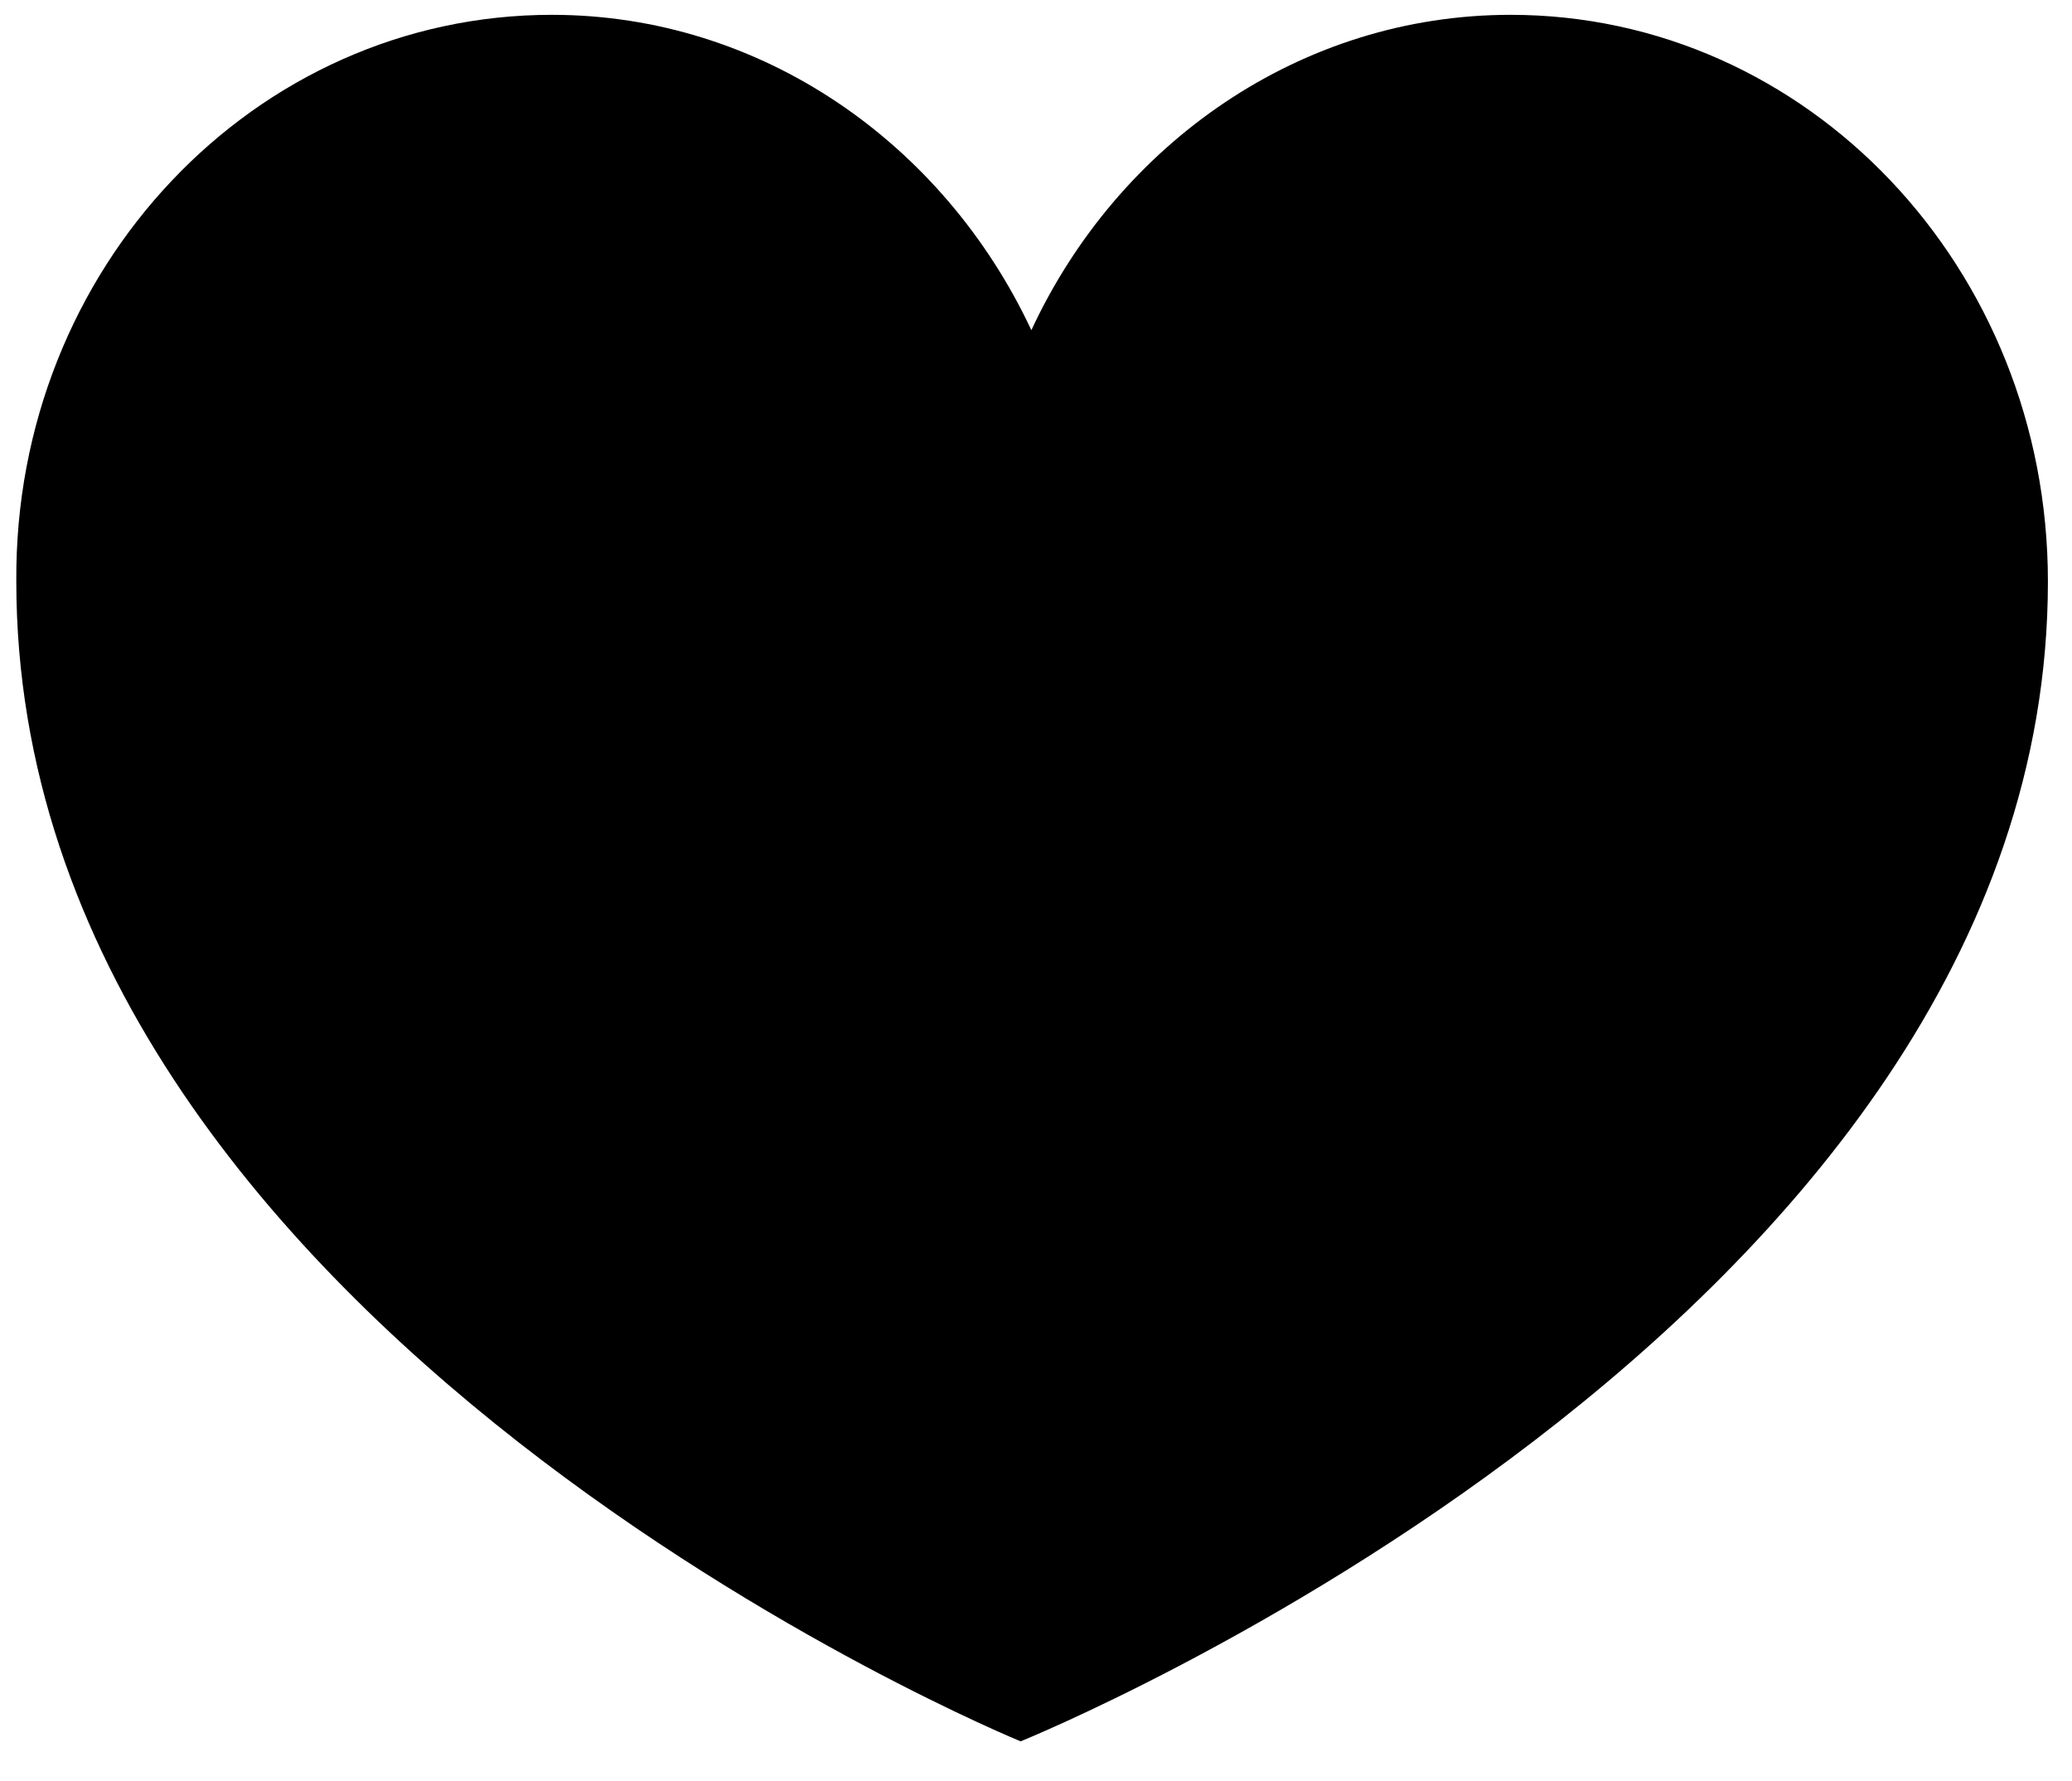
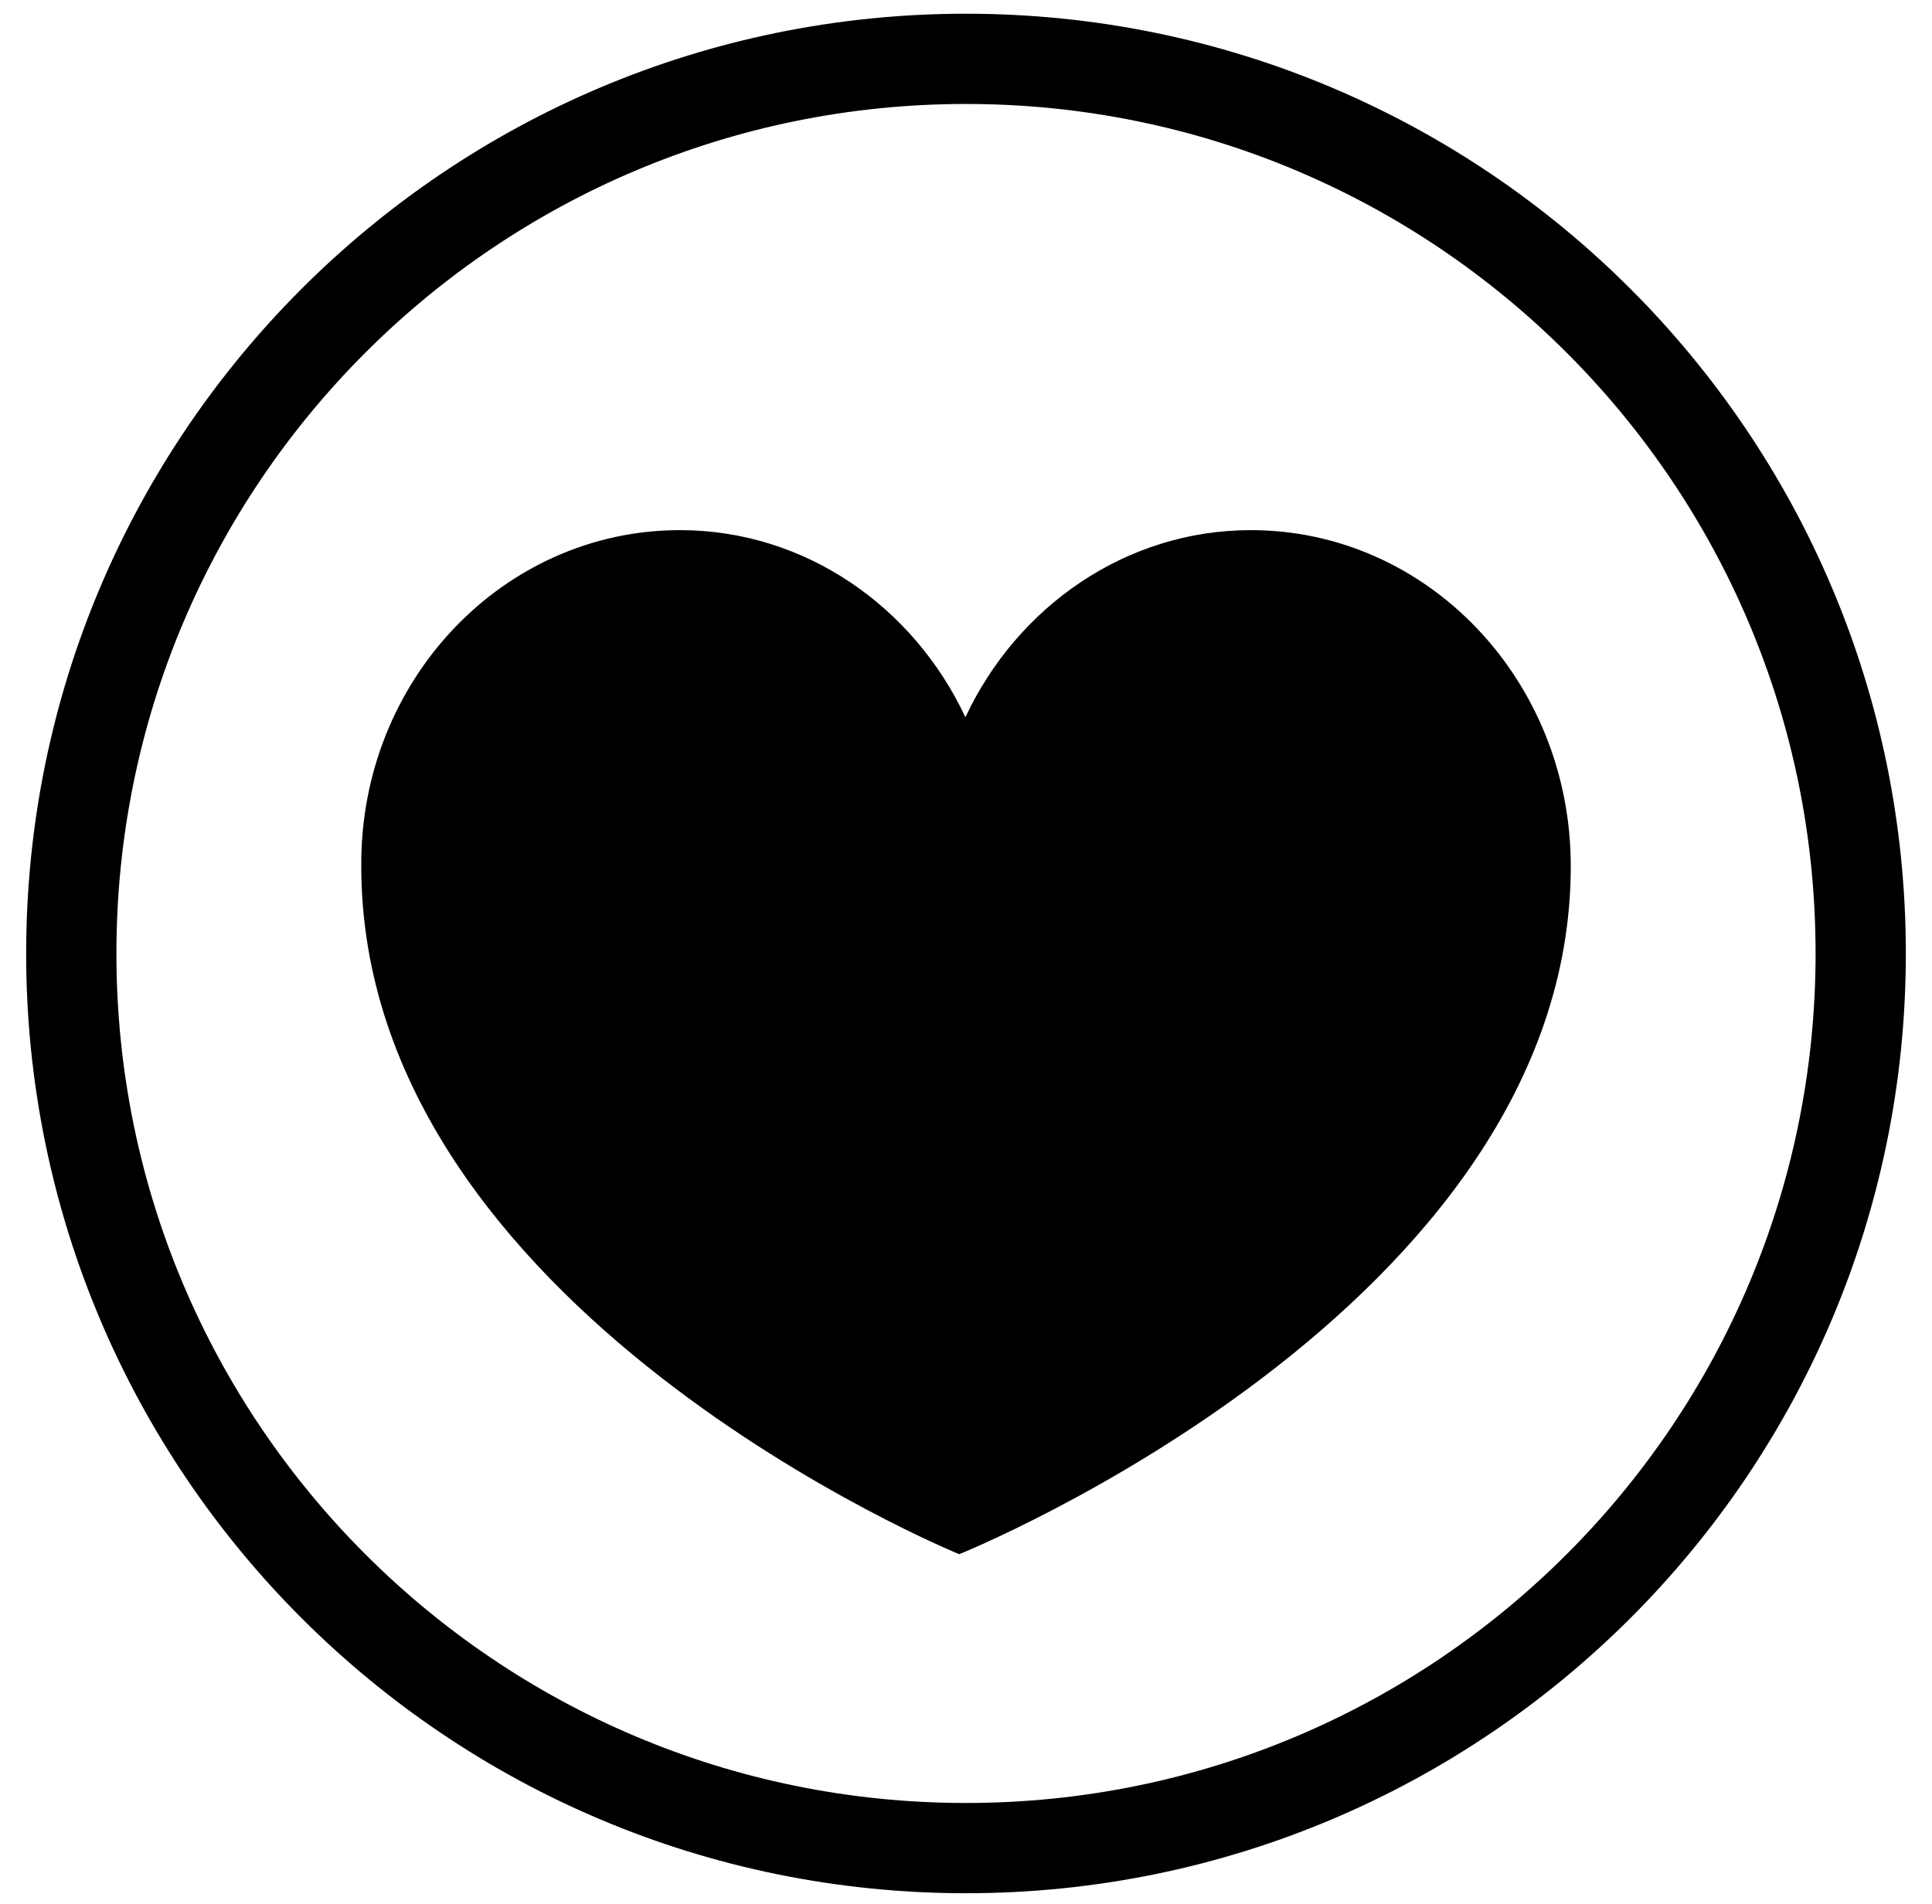
- <svg xmlns="http://www.w3.org/2000/svg" version="1.1" id="Layer_1" x="0px" y="0px" viewBox="0 0 559.1 480.4" style="enable-background:new 0 0 559.1 480.4;" xml:space="preserve">
-   <path d="M275.4,469.9c0,0-271-110.9-271-313C3.8,72.3,68.8,4,148.9,4c56.6,0,105.8,34.7,129.4,85.1C301.7,38.7,351,4,407.6,4  c80.1,0,145,68.3,145,152.9C552.6,357.9,275.4,469.9,275.4,469.9L275.4,469.9z" />
+ <svg xmlns="http://www.w3.org/2000/svg" id="Layer_1" viewBox="0 0 1070.3 1054.62">
+   <defs>
+     <style>.cls-1{fill:none;stroke:#000;stroke-miterlimit:10;stroke-width:50px;}</style>
+   </defs>
+   <path d="m531.39,861.08s-331.25-135.02-331.25-381.2c-.68-102.97,78.7-186.17,176.58-186.17,69.12,0,129.35,42.28,158.1,103.65,28.75-61.37,88.97-103.65,158.1-103.65,97.87,0,177.26,83.2,177.26,186.17,0,244.81-338.78,381.2-338.78,381.2h0Z" />
+   <circle class="cls-1" cx="535.15" cy="528.26" r="495.66" />
</svg>
